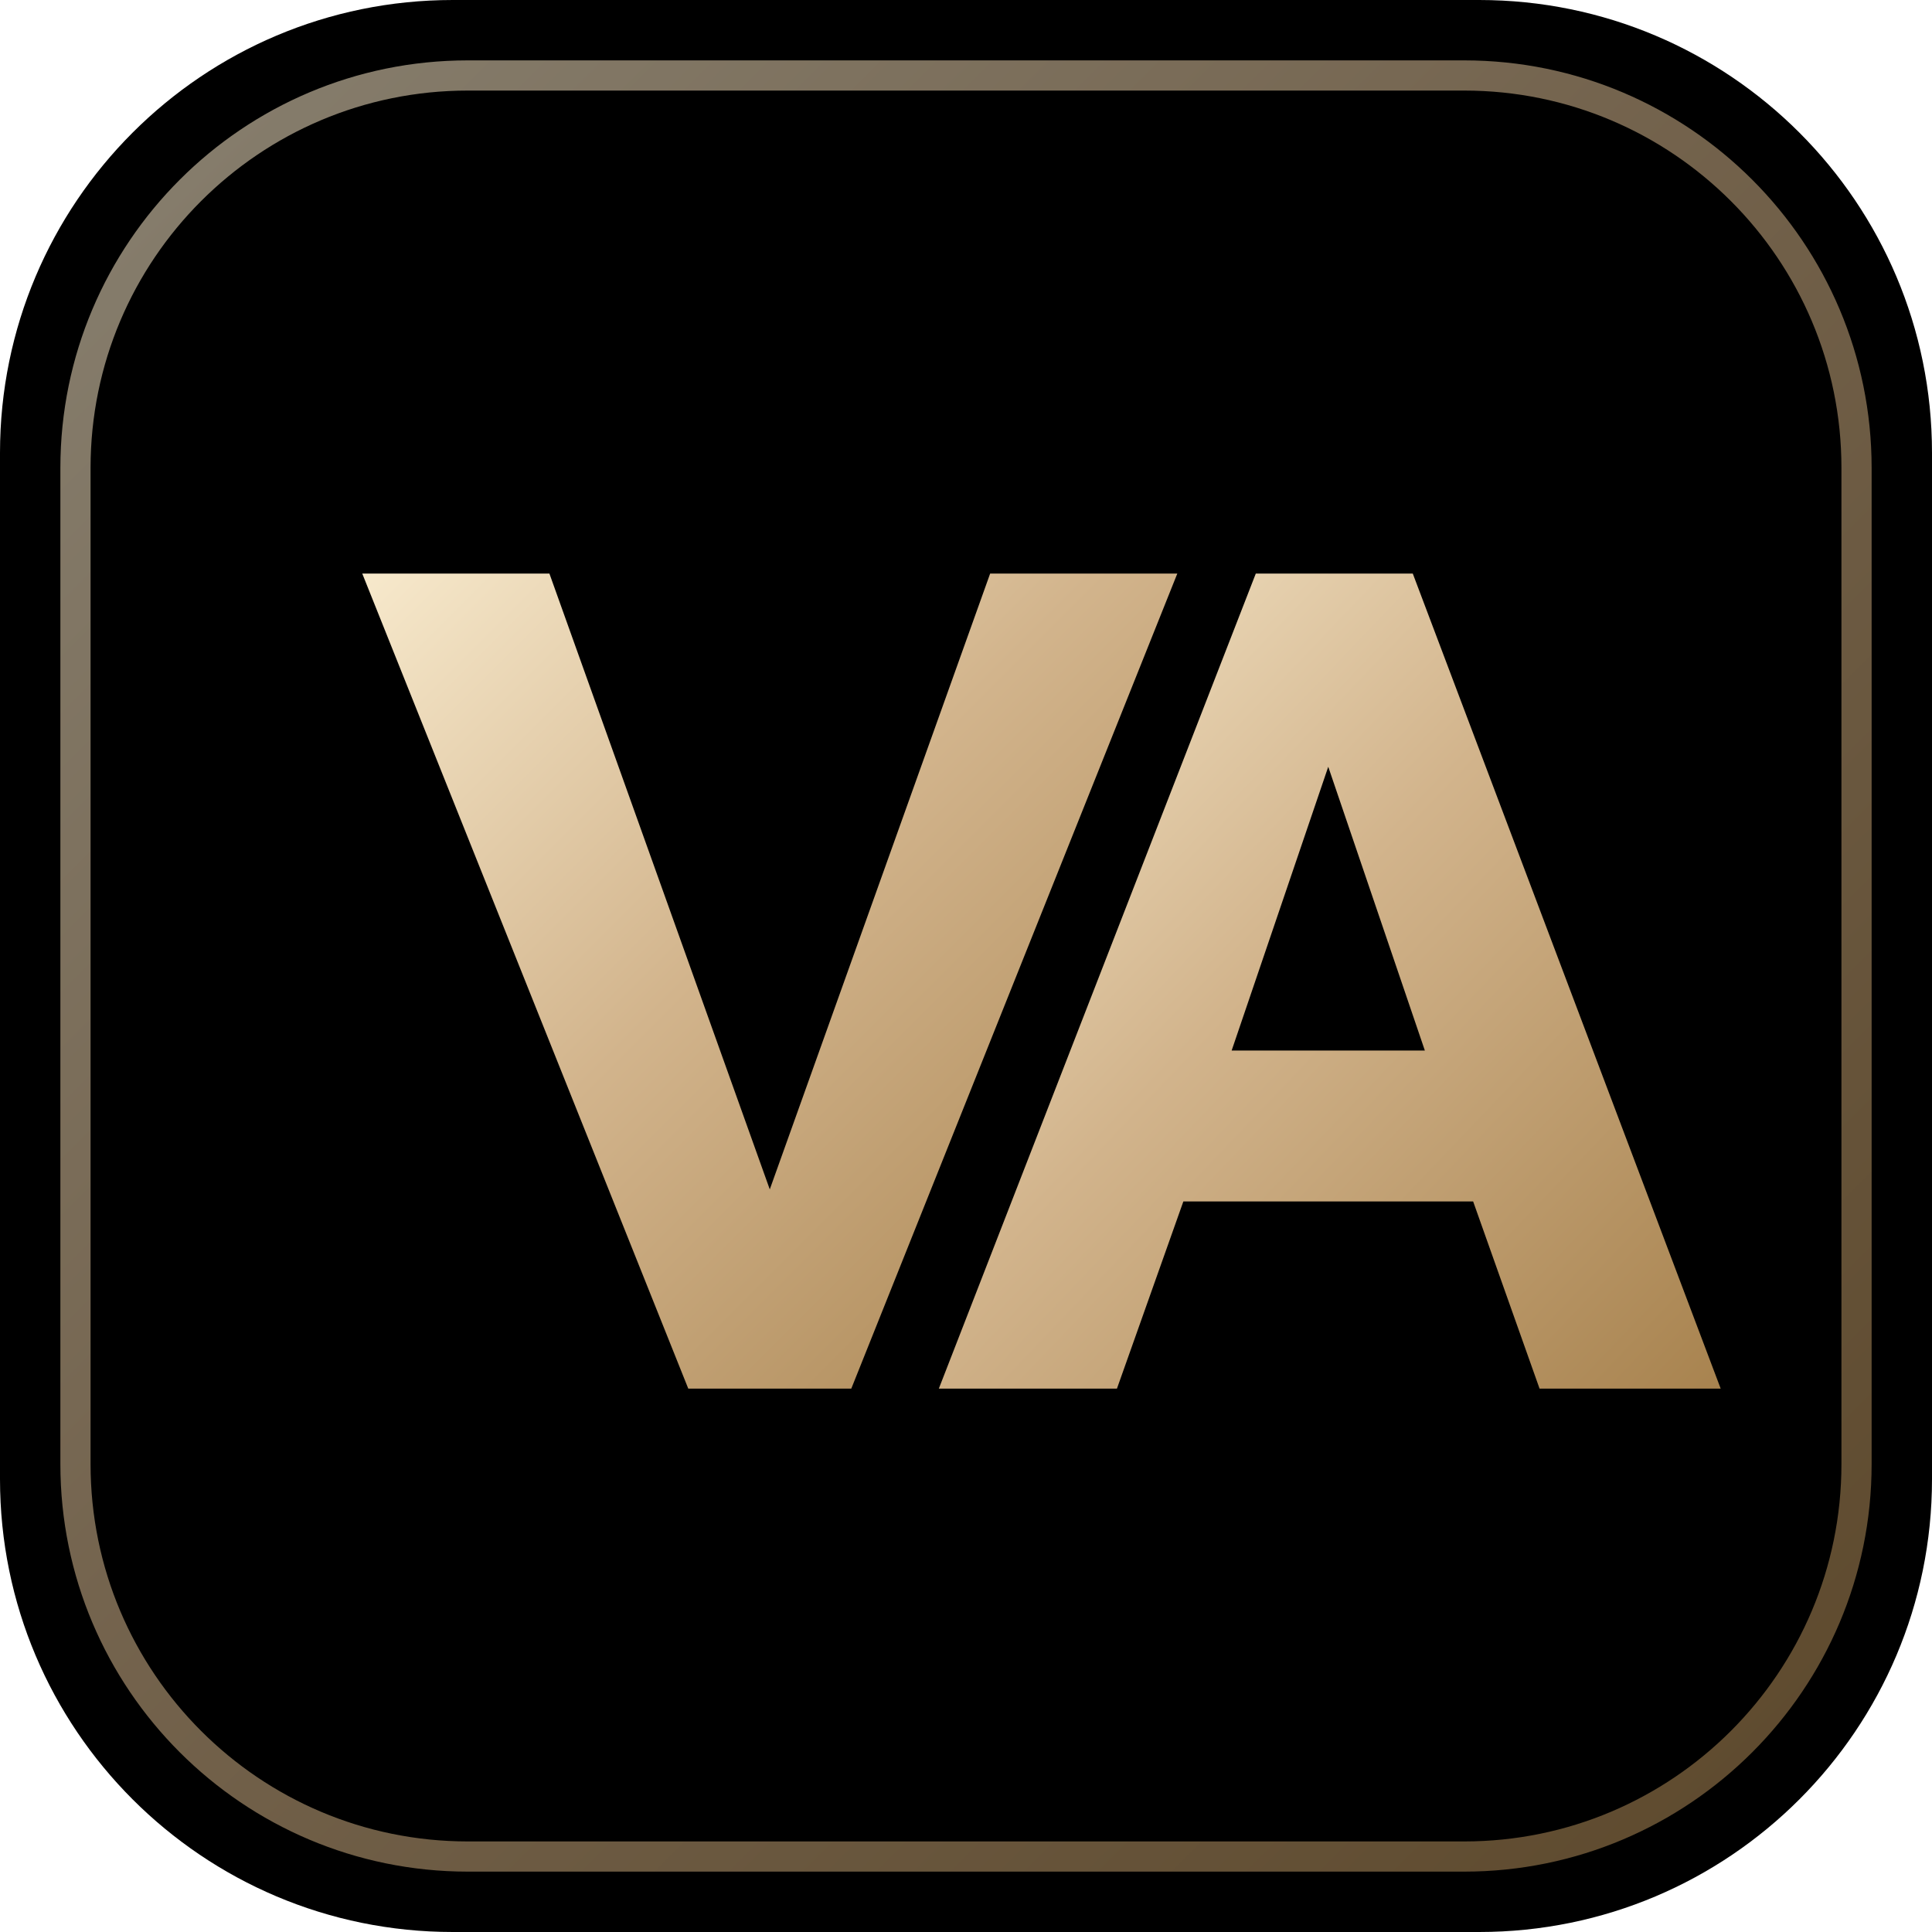
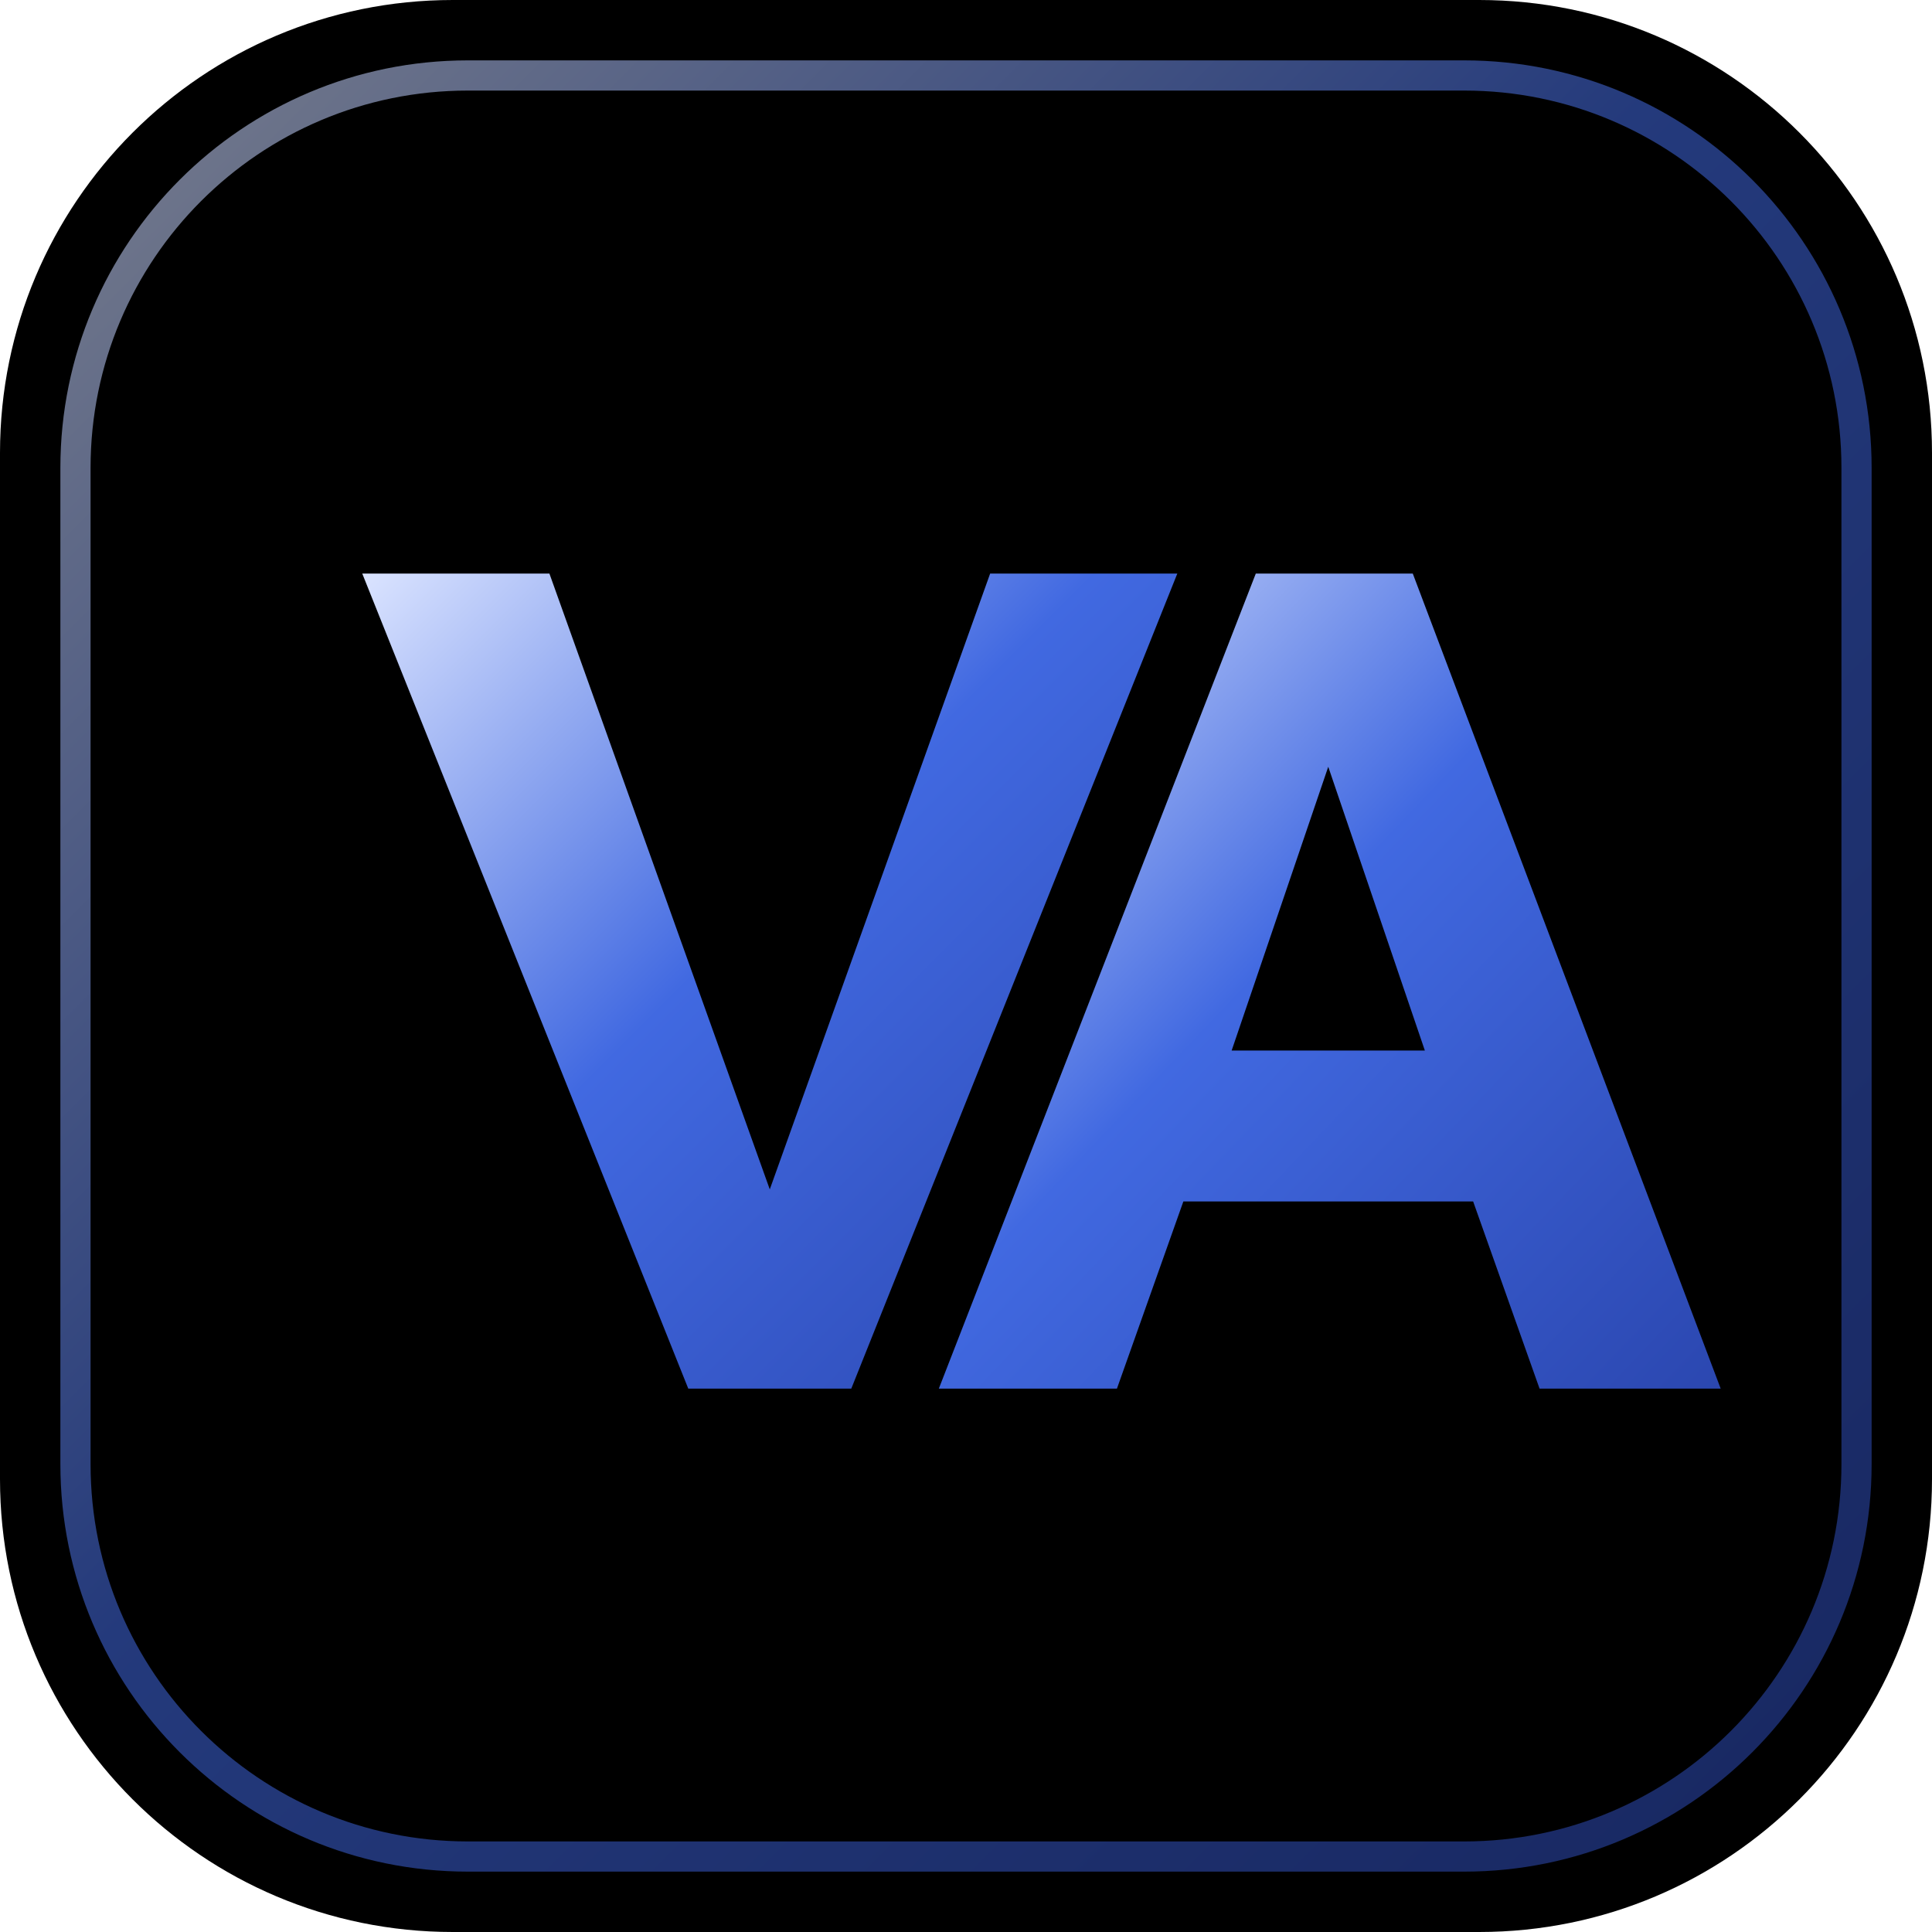
<svg xmlns="http://www.w3.org/2000/svg" viewBox="0 0 64 64">
  <defs>
    <linearGradient id="g" x1="0" y1="0" x2="1" y2="1">
-       <stop offset="0" stop-color="#f7e9cc" />
-       <stop offset=".45" stop-color="#d2b48c" />
-       <stop offset="1" stop-color="#a8834f" />
+       <stop offset="0" stop-color="#dbe4ff" />
+       <stop offset=".45" stop-color="#4169e1" />
+       <stop offset="1" stop-color="#2b47b0" />
    </linearGradient>
  </defs>
  <rect width="64" height="64" rx="15" fill="#000" />
  <rect x="2.5" y="2.5" width="59" height="59" rx="13" fill="none" stroke="url(#g)" stroke-opacity=".55" />
  <path d="M12 19h6.2l7.3 20.4L32.8 19H39L28.2 46h-5.4z" fill="url(#g)" />
  <path d="M41.6 19h5.2L57 46h-6l-2.2-6.2h-9.6L37 46h-5.9zm-.8 15.8h6.4L44 25.4z" fill="url(#g)" />
</svg>
